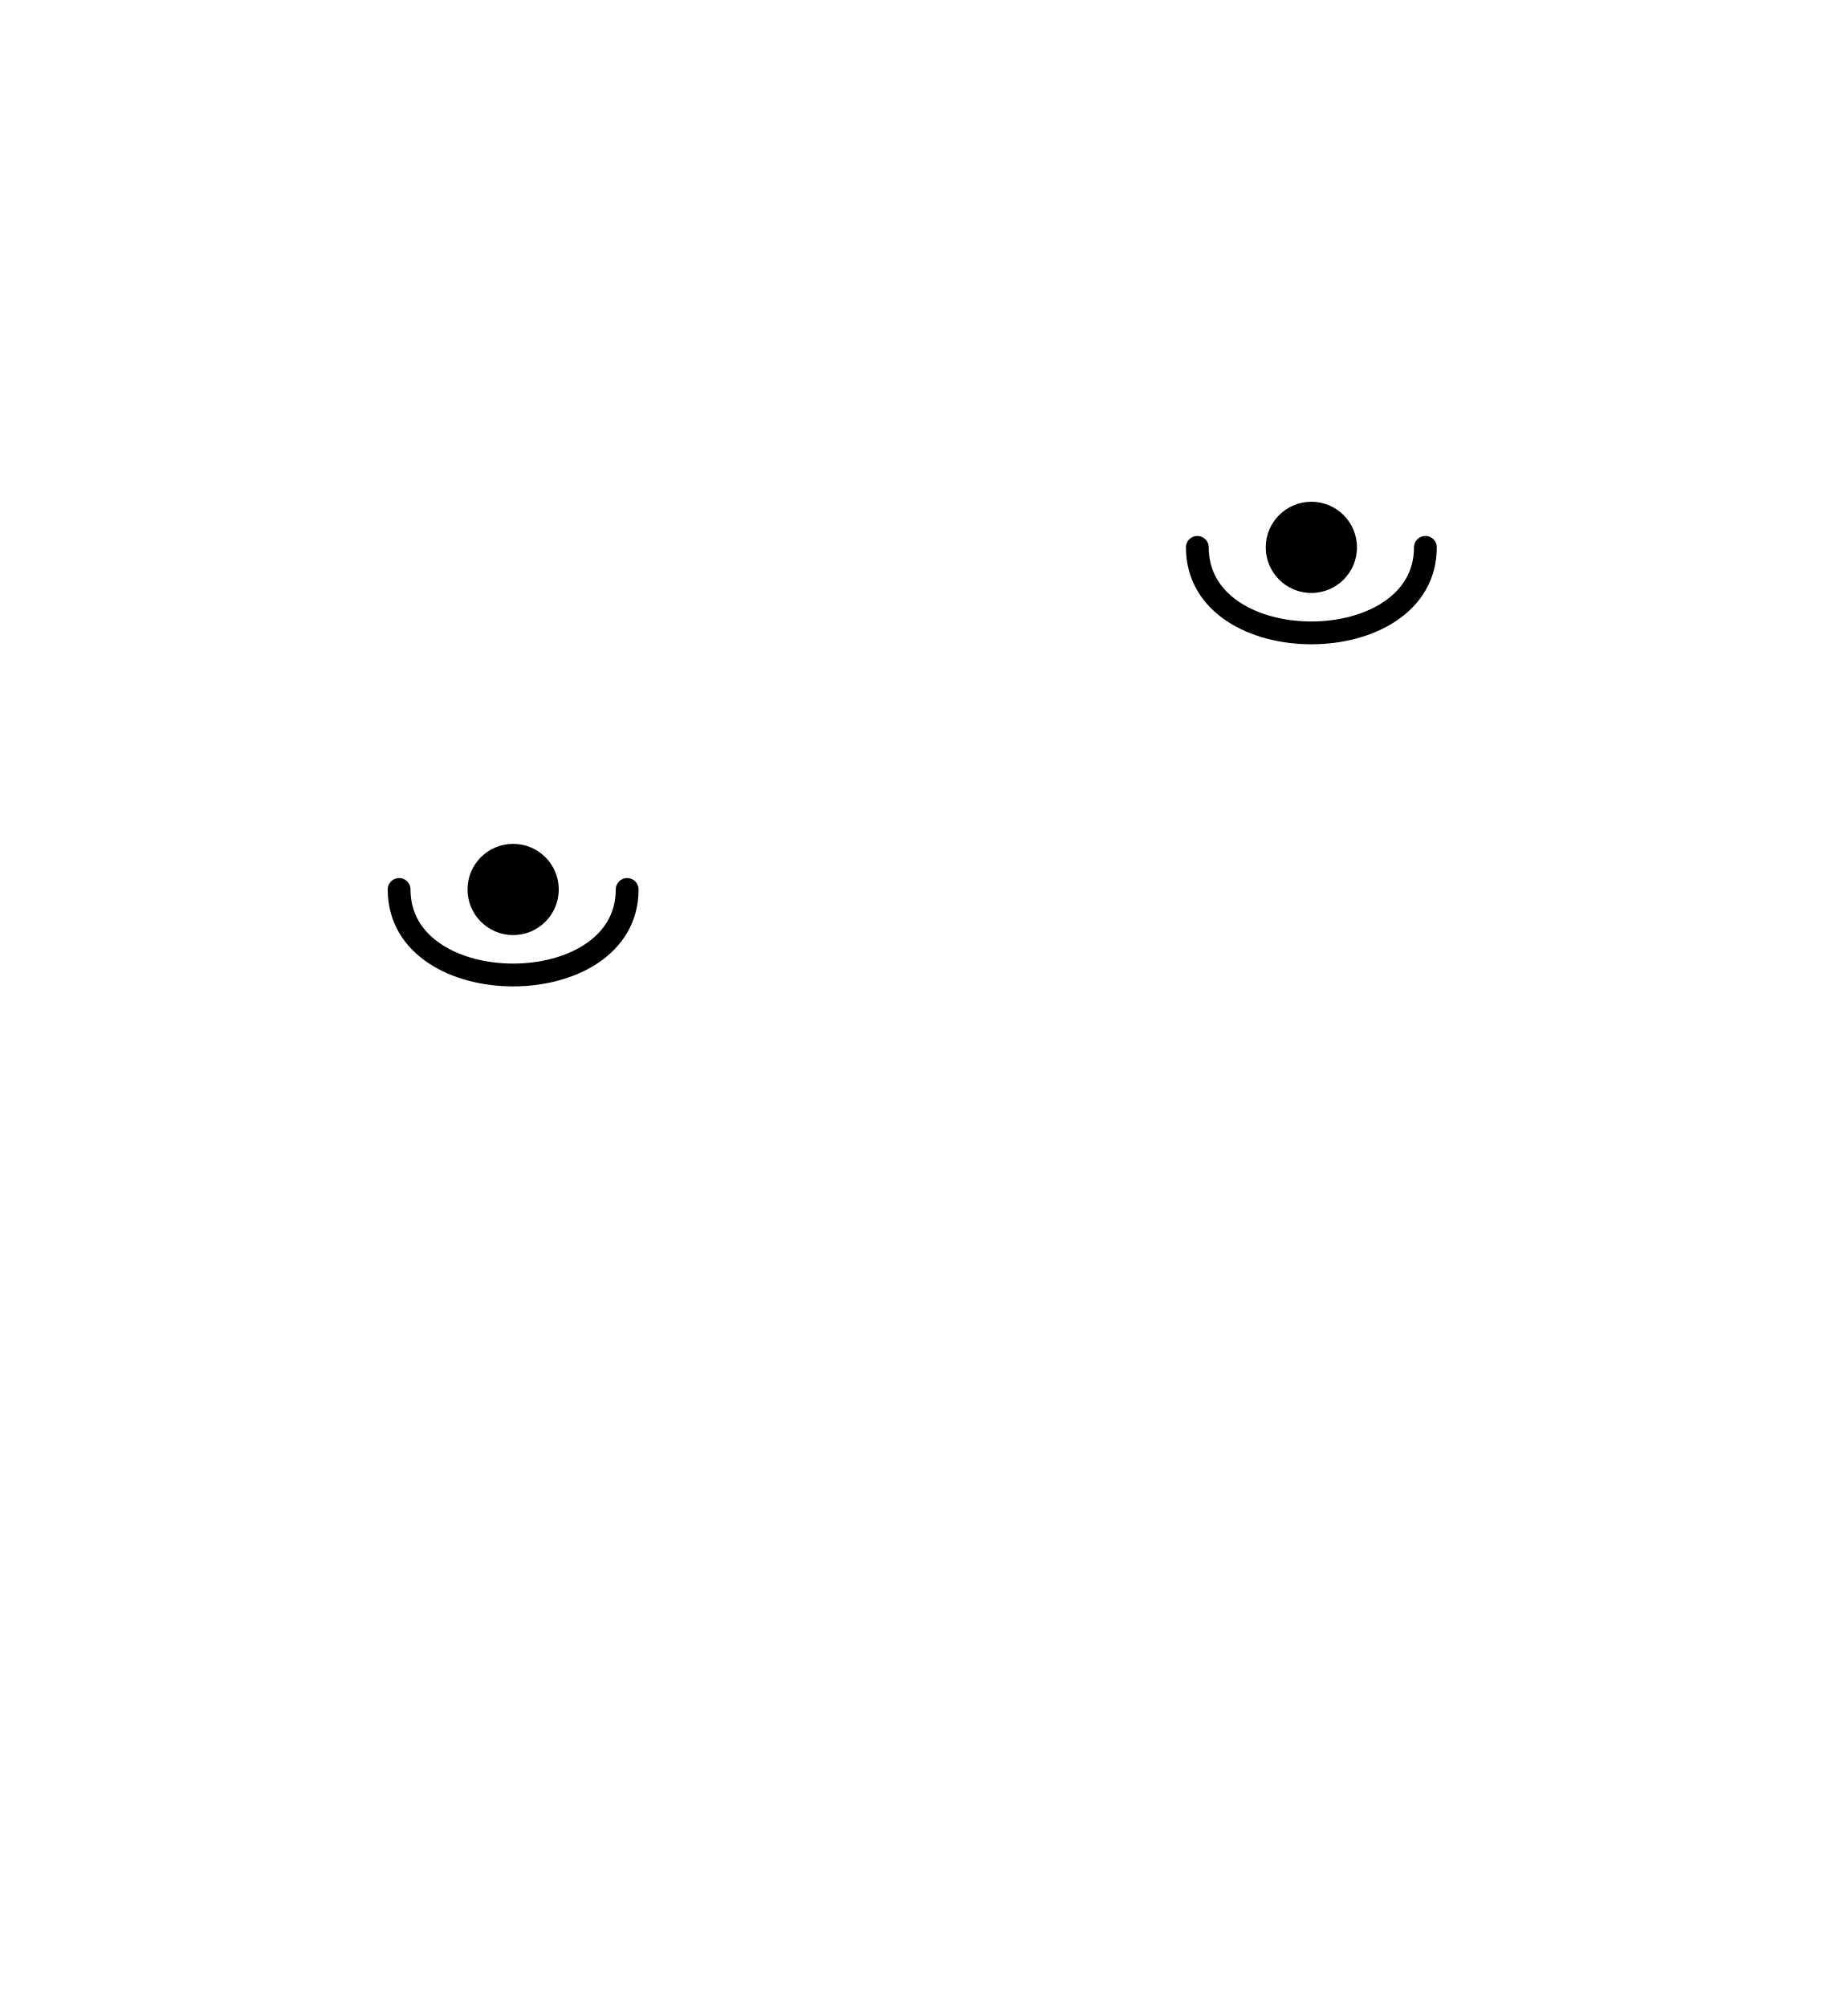
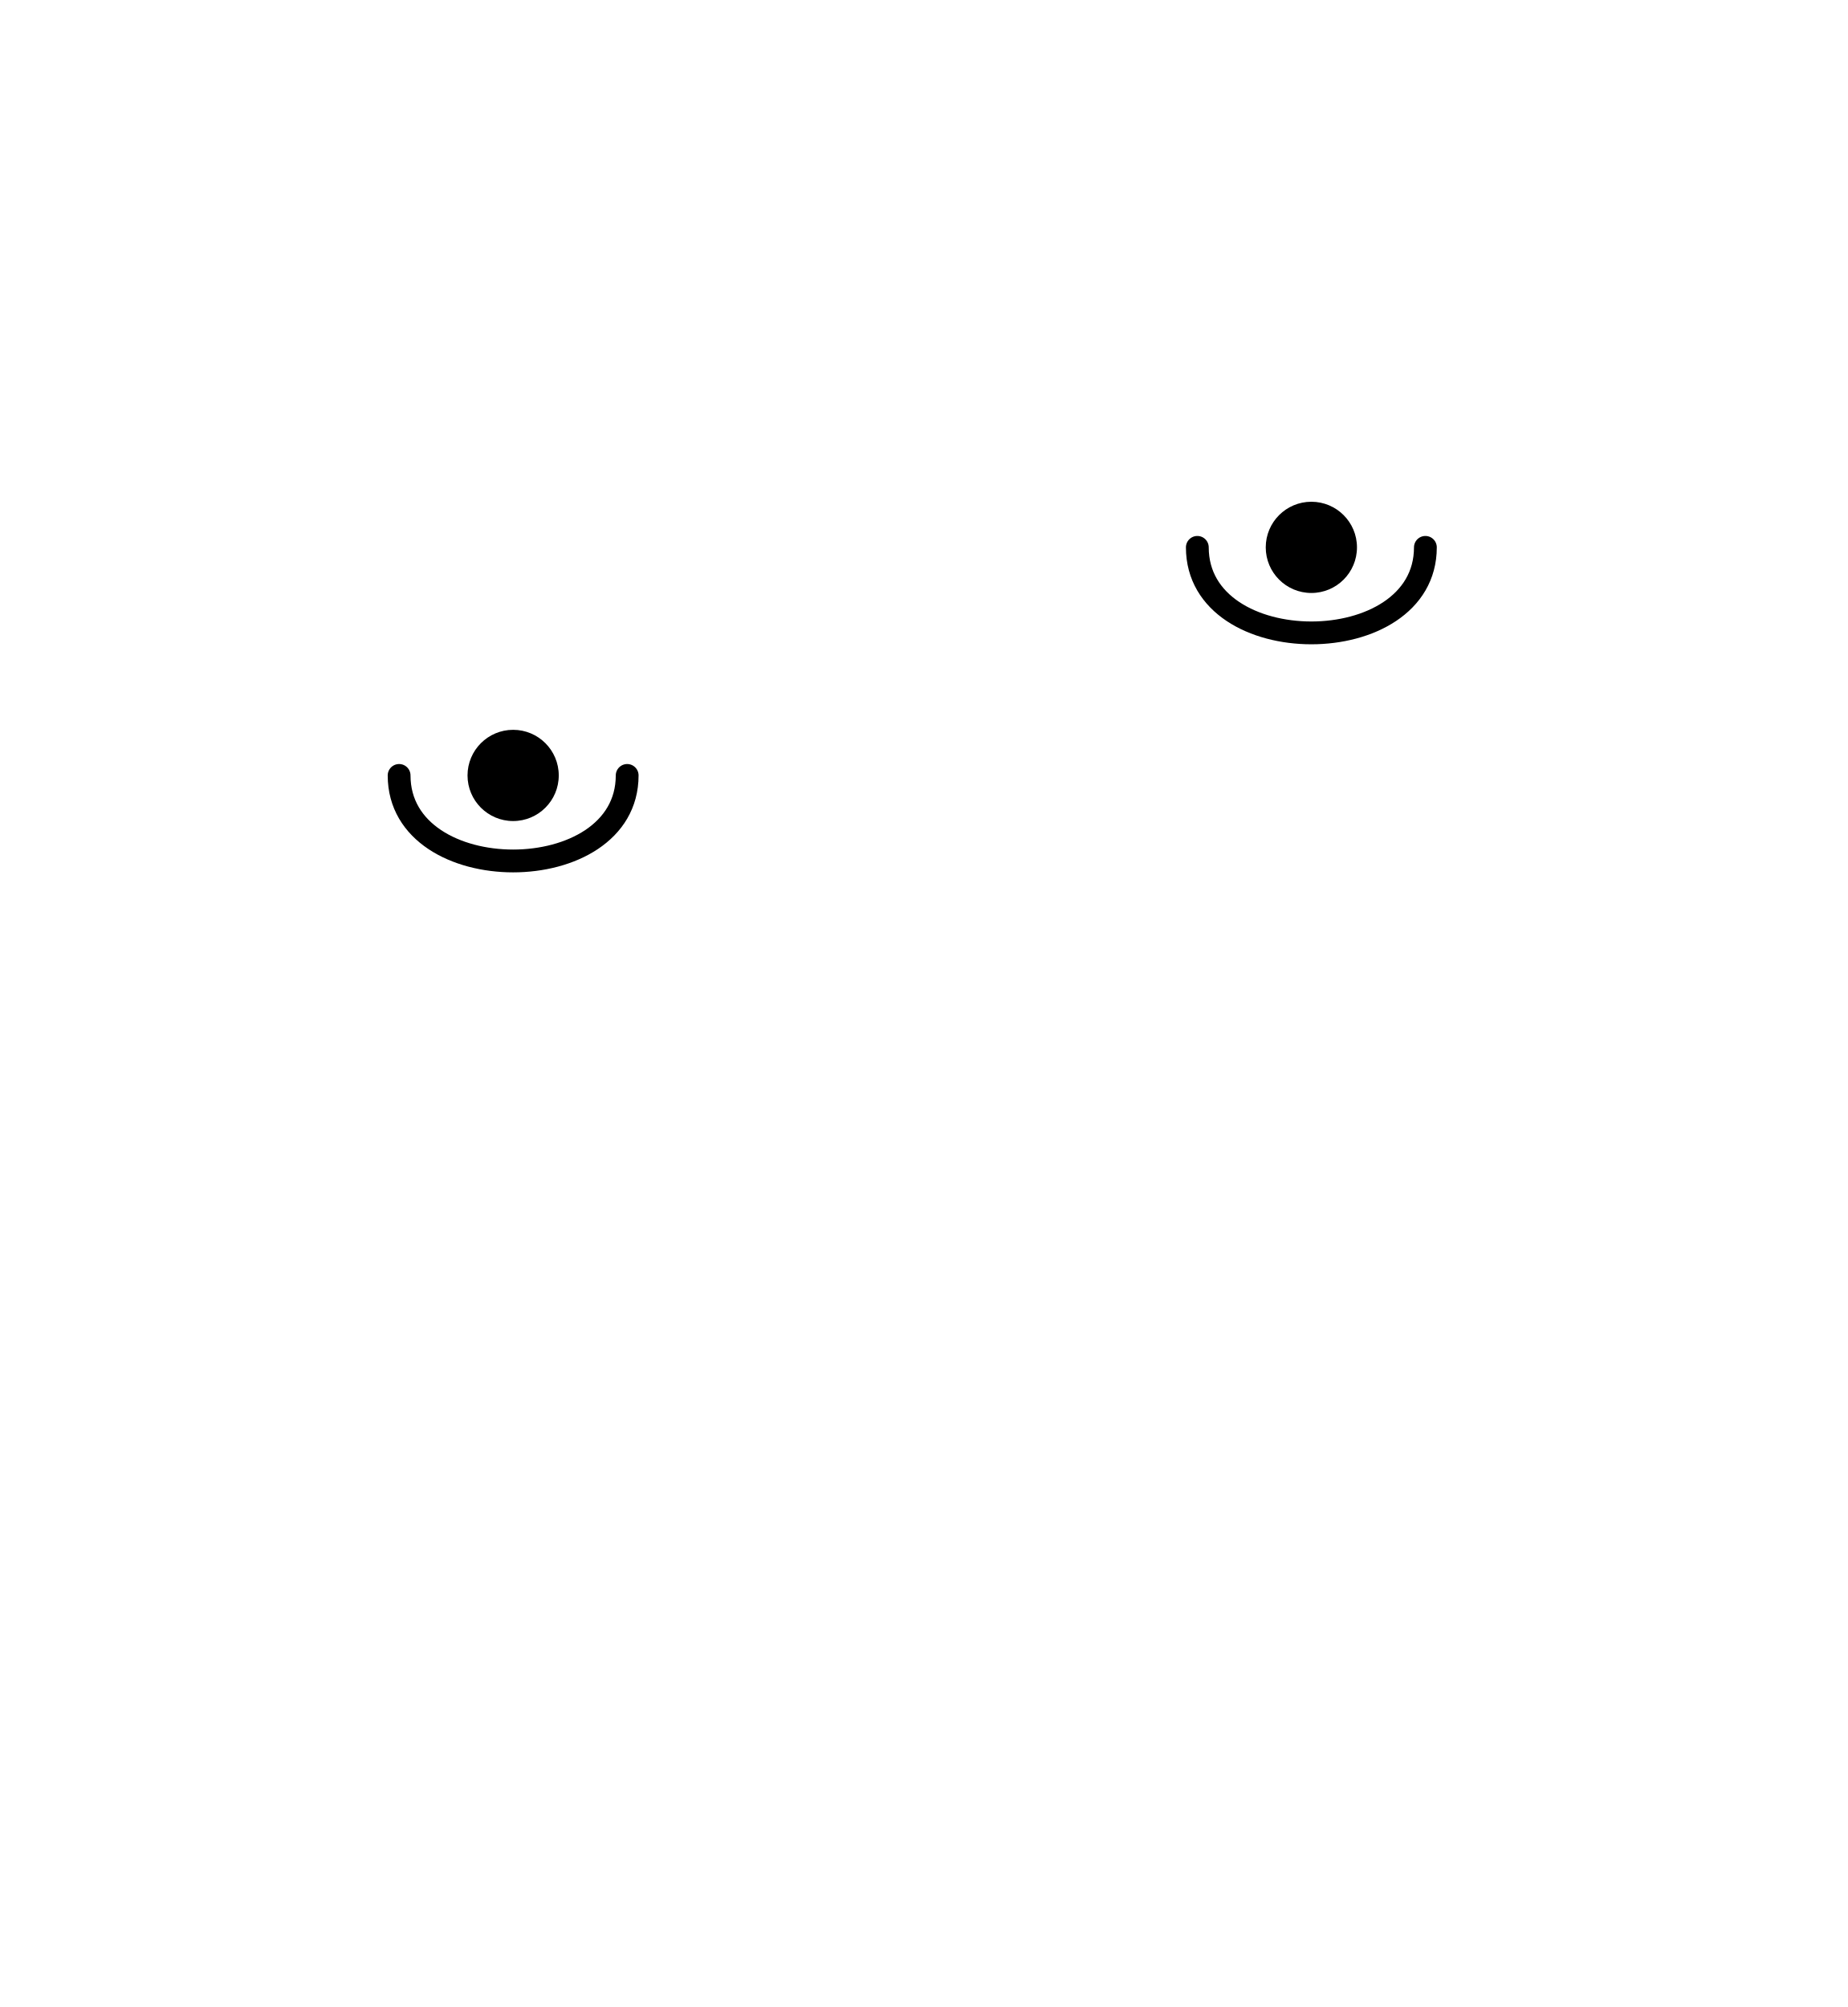
- <svg xmlns="http://www.w3.org/2000/svg" fill="none" viewBox="165 52 162 176">
- 
- # Left Eye
- <circle r="4" cx="210" cy="130" fill="black" />
-   <path d="M 200 130 C 200 140, 220 140, 220 130" stroke="black" fill="transparent" stroke-width="2" stroke-linecap="round" />
- # Right Eye
- <circle r="4" cx="280" cy="100" fill="black" />
+ <svg xmlns="http://www.w3.org/2000/svg" fill="none" viewBox="165 52 162 176"> # Left Eye <circle r="4" cx="210" cy="120" fill="black" />
+   <path d="M 200 120 C 200 130, 220 130, 220 120" stroke="black" fill="transparent" stroke-width="2" stroke-linecap="round" /> # Right Eye <circle r="4" cx="280" cy="100" fill="black" />
  <path d="M 270 100 C 270 110, 290 110, 290 100" stroke="black" fill="transparent" stroke-width="2" stroke-linecap="round" />
</svg>
